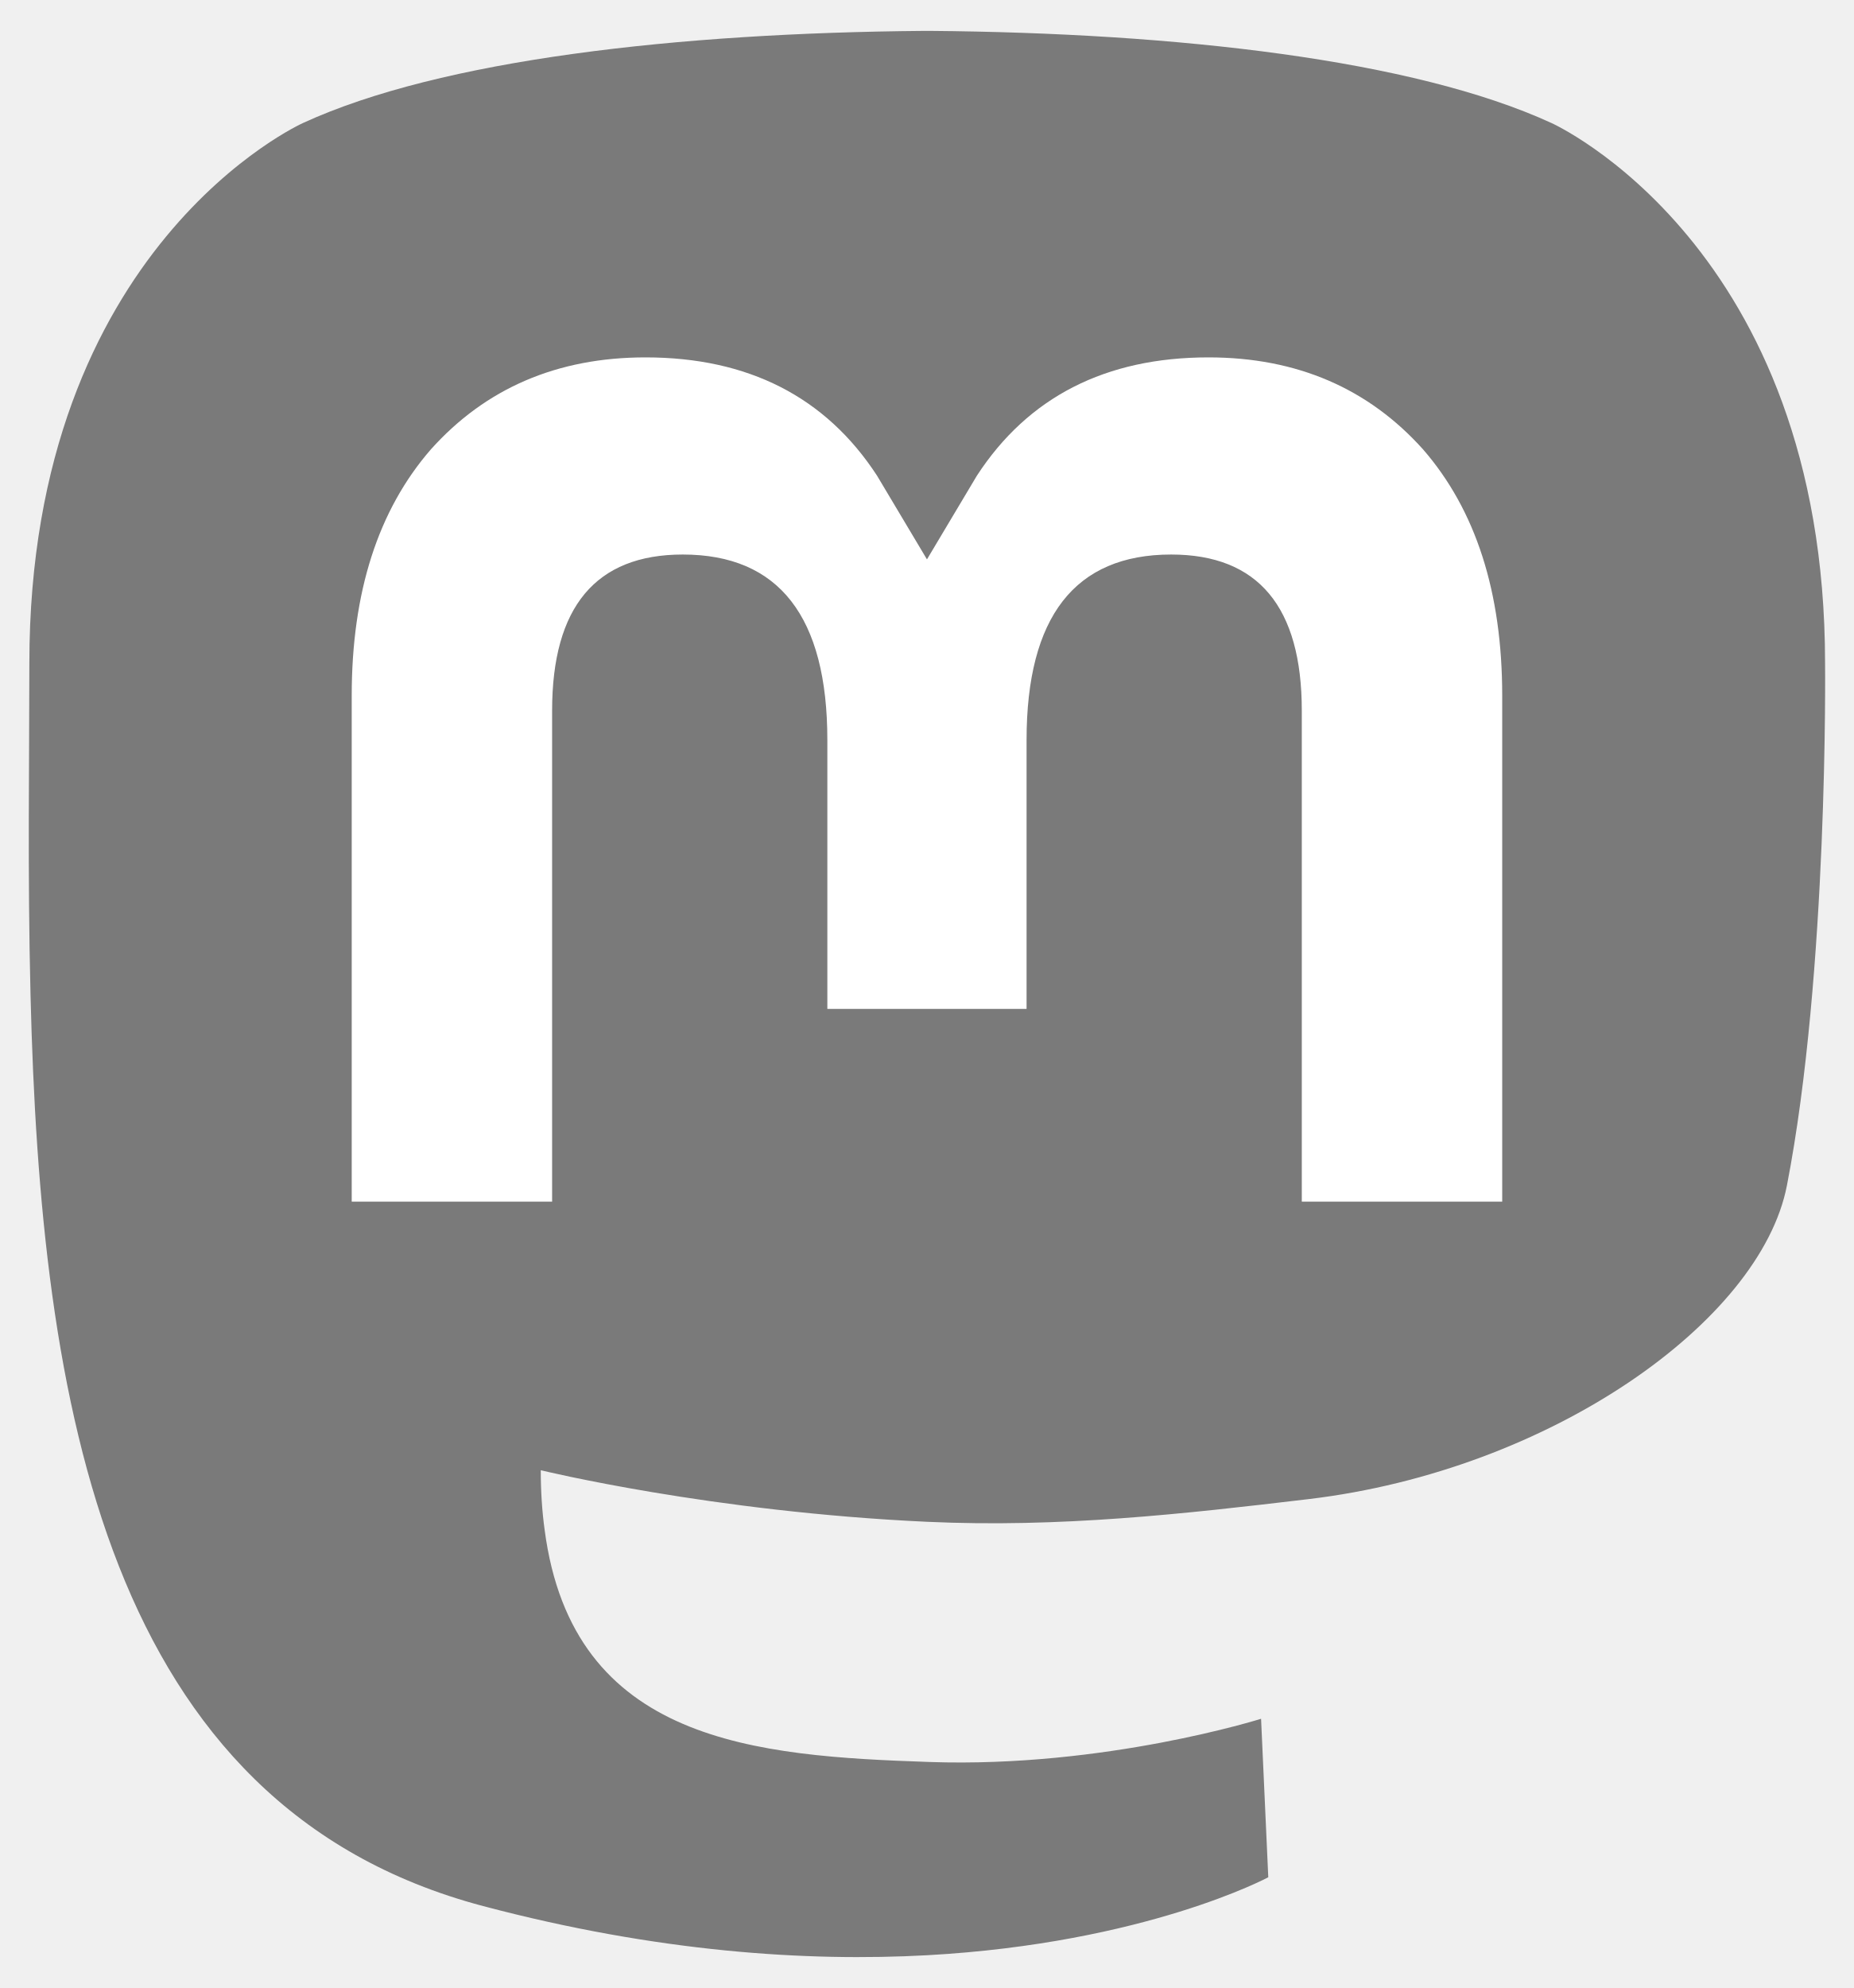
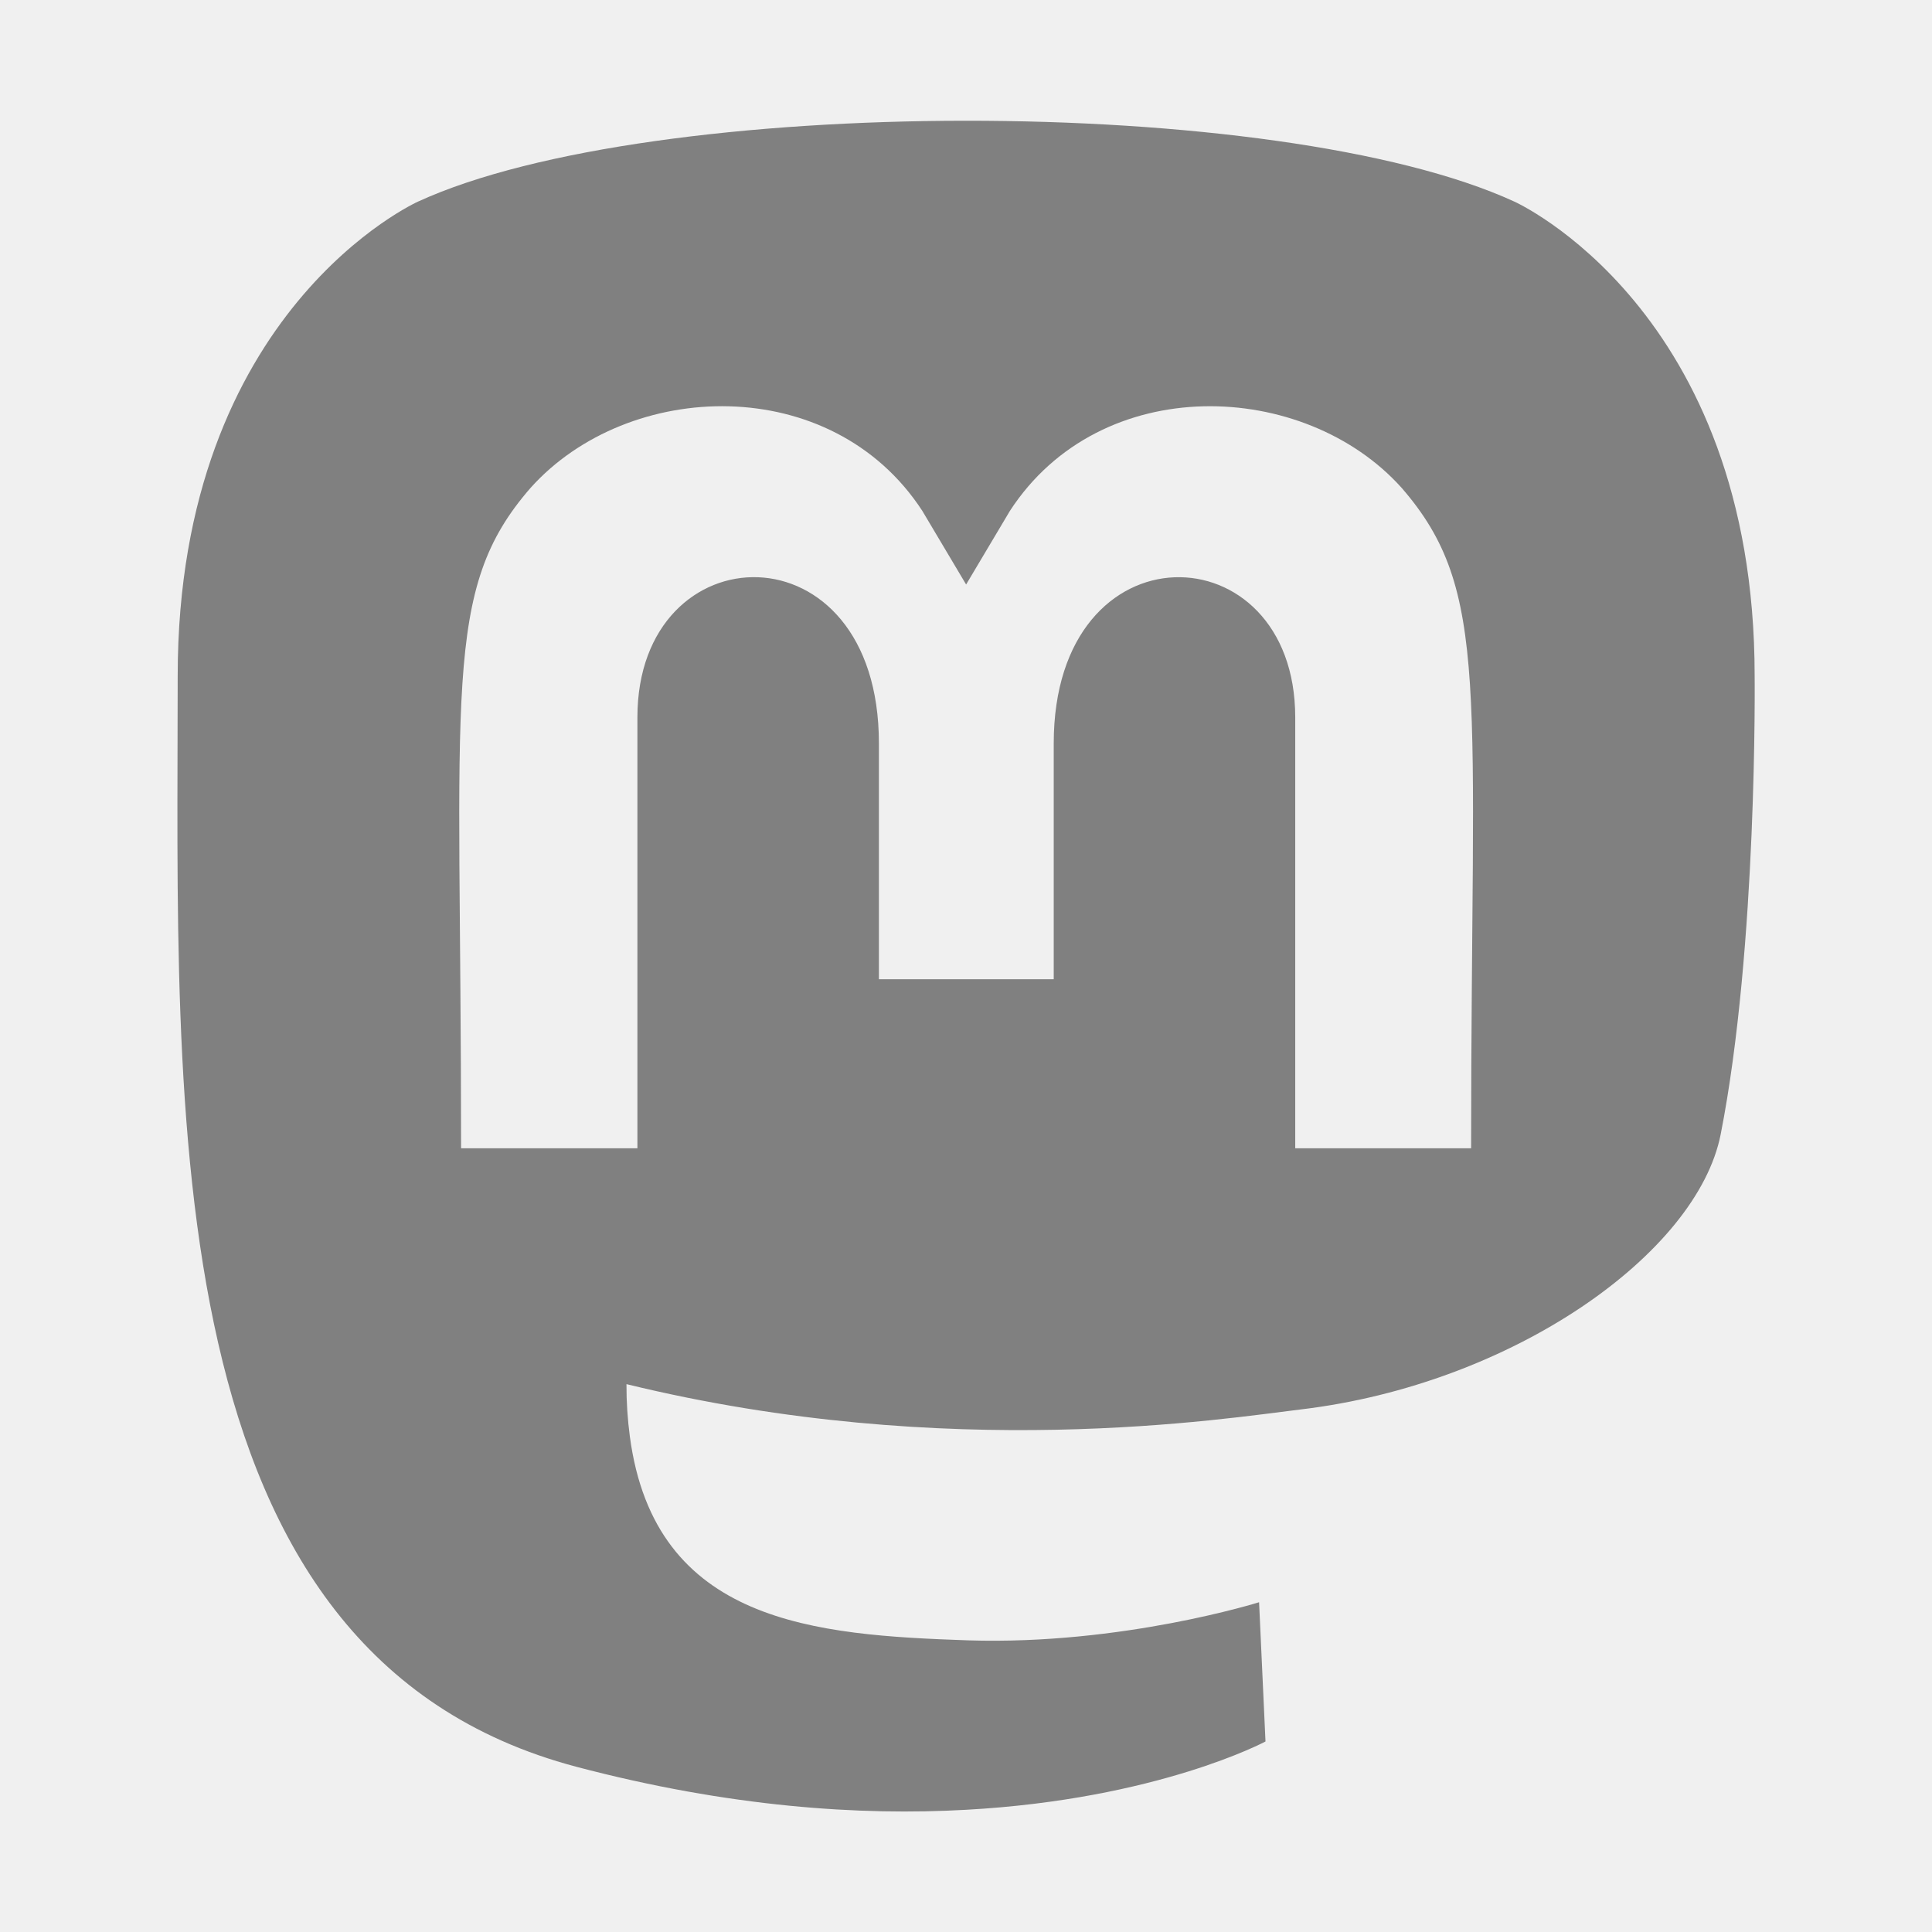
- <svg xmlns="http://www.w3.org/2000/svg" width="15.369" height="16.477" viewBox="0 0 223.35 239.445" version="1.1" id="svg186">
-   <defs id="defs190" />
-   <g id="g794" transform="translate(3.467803,3.71769)">
-     <path fill="#2b90d9" d="m 211.807,139.088 c -3.181,16.366 -28.492,34.278 -57.562,37.749 -15.159,1.809 -30.084,3.471 -45.999,2.741 -26.027,-1.192 -46.565,-6.213 -46.565,-6.213 0,2.534 0.156,4.946 0.469,7.202 3.384,25.686 25.47,27.225 46.391,27.942 21.116,0.723 39.919,-5.206 39.919,-5.206 l 0.868,19.09 c 0,0 -14.77,7.931 -41.081,9.39 -14.509,0.797 -32.524,-0.365 -53.506,-5.919 C 9.232,213.82 1.406,165.311 0.209,116.091 -0.156,101.478 0.069,87.698 0.069,76.172 0.069,25.843 33.045,11.09 33.045,11.09 49.672,3.454 78.204,0.242 107.865,0 h 0.729 c 29.661,0.242 58.211,3.454 74.838,11.09 0,0 32.975,14.752 32.975,65.082 0,0 0.414,37.134 -4.599,62.915" id="path182" style="fill:#7a7a7a" />
-     <path fill="#ffffff" d="m 177.51,80.077 v 60.941 h -24.144 v -59.15 c 0,-12.469 -5.246,-18.797 -15.74,-18.797 -11.602,0 -17.418,7.508 -17.418,22.352 V 117.799 H 96.207 V 85.423 c 0,-14.845 -5.816,-22.352 -17.419,-22.352 -10.494,0 -15.74,6.329 -15.74,18.797 v 59.15 H 38.905 V 80.077 c 0,-12.455 3.171,-22.352 9.541,-29.675 6.569,-7.322 15.171,-11.076 25.85,-11.076 12.355,0 21.711,4.749 27.898,14.248 l 6.014,10.081 6.015,-10.081 c 6.185,-9.499 15.541,-14.248 27.898,-14.248 10.678,0 19.28,3.754 25.85,11.076 6.369,7.322 9.54,17.22 9.54,29.675" id="path184" />
-   </g>
+ <svg xmlns="http://www.w3.org/2000/svg" width="16" height="16" viewBox="0 0 448 512">
+   <path fill="#808080" d="M433 179.11c0-97.2-63.71-125.7-63.71-125.7-62.52-28.7-228.56-28.4-290.48 0 0 0-63.72 28.5-63.72 125.7 0 115.7-6.6 259.4 105.63 289.1 40.51 10.7 75.32 13 103.33 11.4 50.81-2.8 79.32-18.1 79.32-18.1l-1.7-36.9s-36.31 11.4-77.12 10.1c-40.41-1.4-83-4.4-89.63-54a102.54 102.54 0 0 1-.9-13.9c85.63 20.9 158.65 9.1 178.75 6.7 56.12-6.7 105-41.3 111.23-72.9 9.8-49.8 9-121.5 9-121.5zm-75.12 125.2h-46.63v-114.2c0-49.7-64-51.6-64 6.9v62.5h-46.33V197c0-58.5-64-56.6-64-6.9v114.2H90.19c0-122.1-5.2-147.9 18.41-175 25.9-28.9 79.82-30.8 103.83 6.1l11.6 19.5 11.6-19.5c24.11-37.1 78.12-34.8 103.83-6.1 23.71 27.3 18.4 53 18.4 175z" />
</svg>
